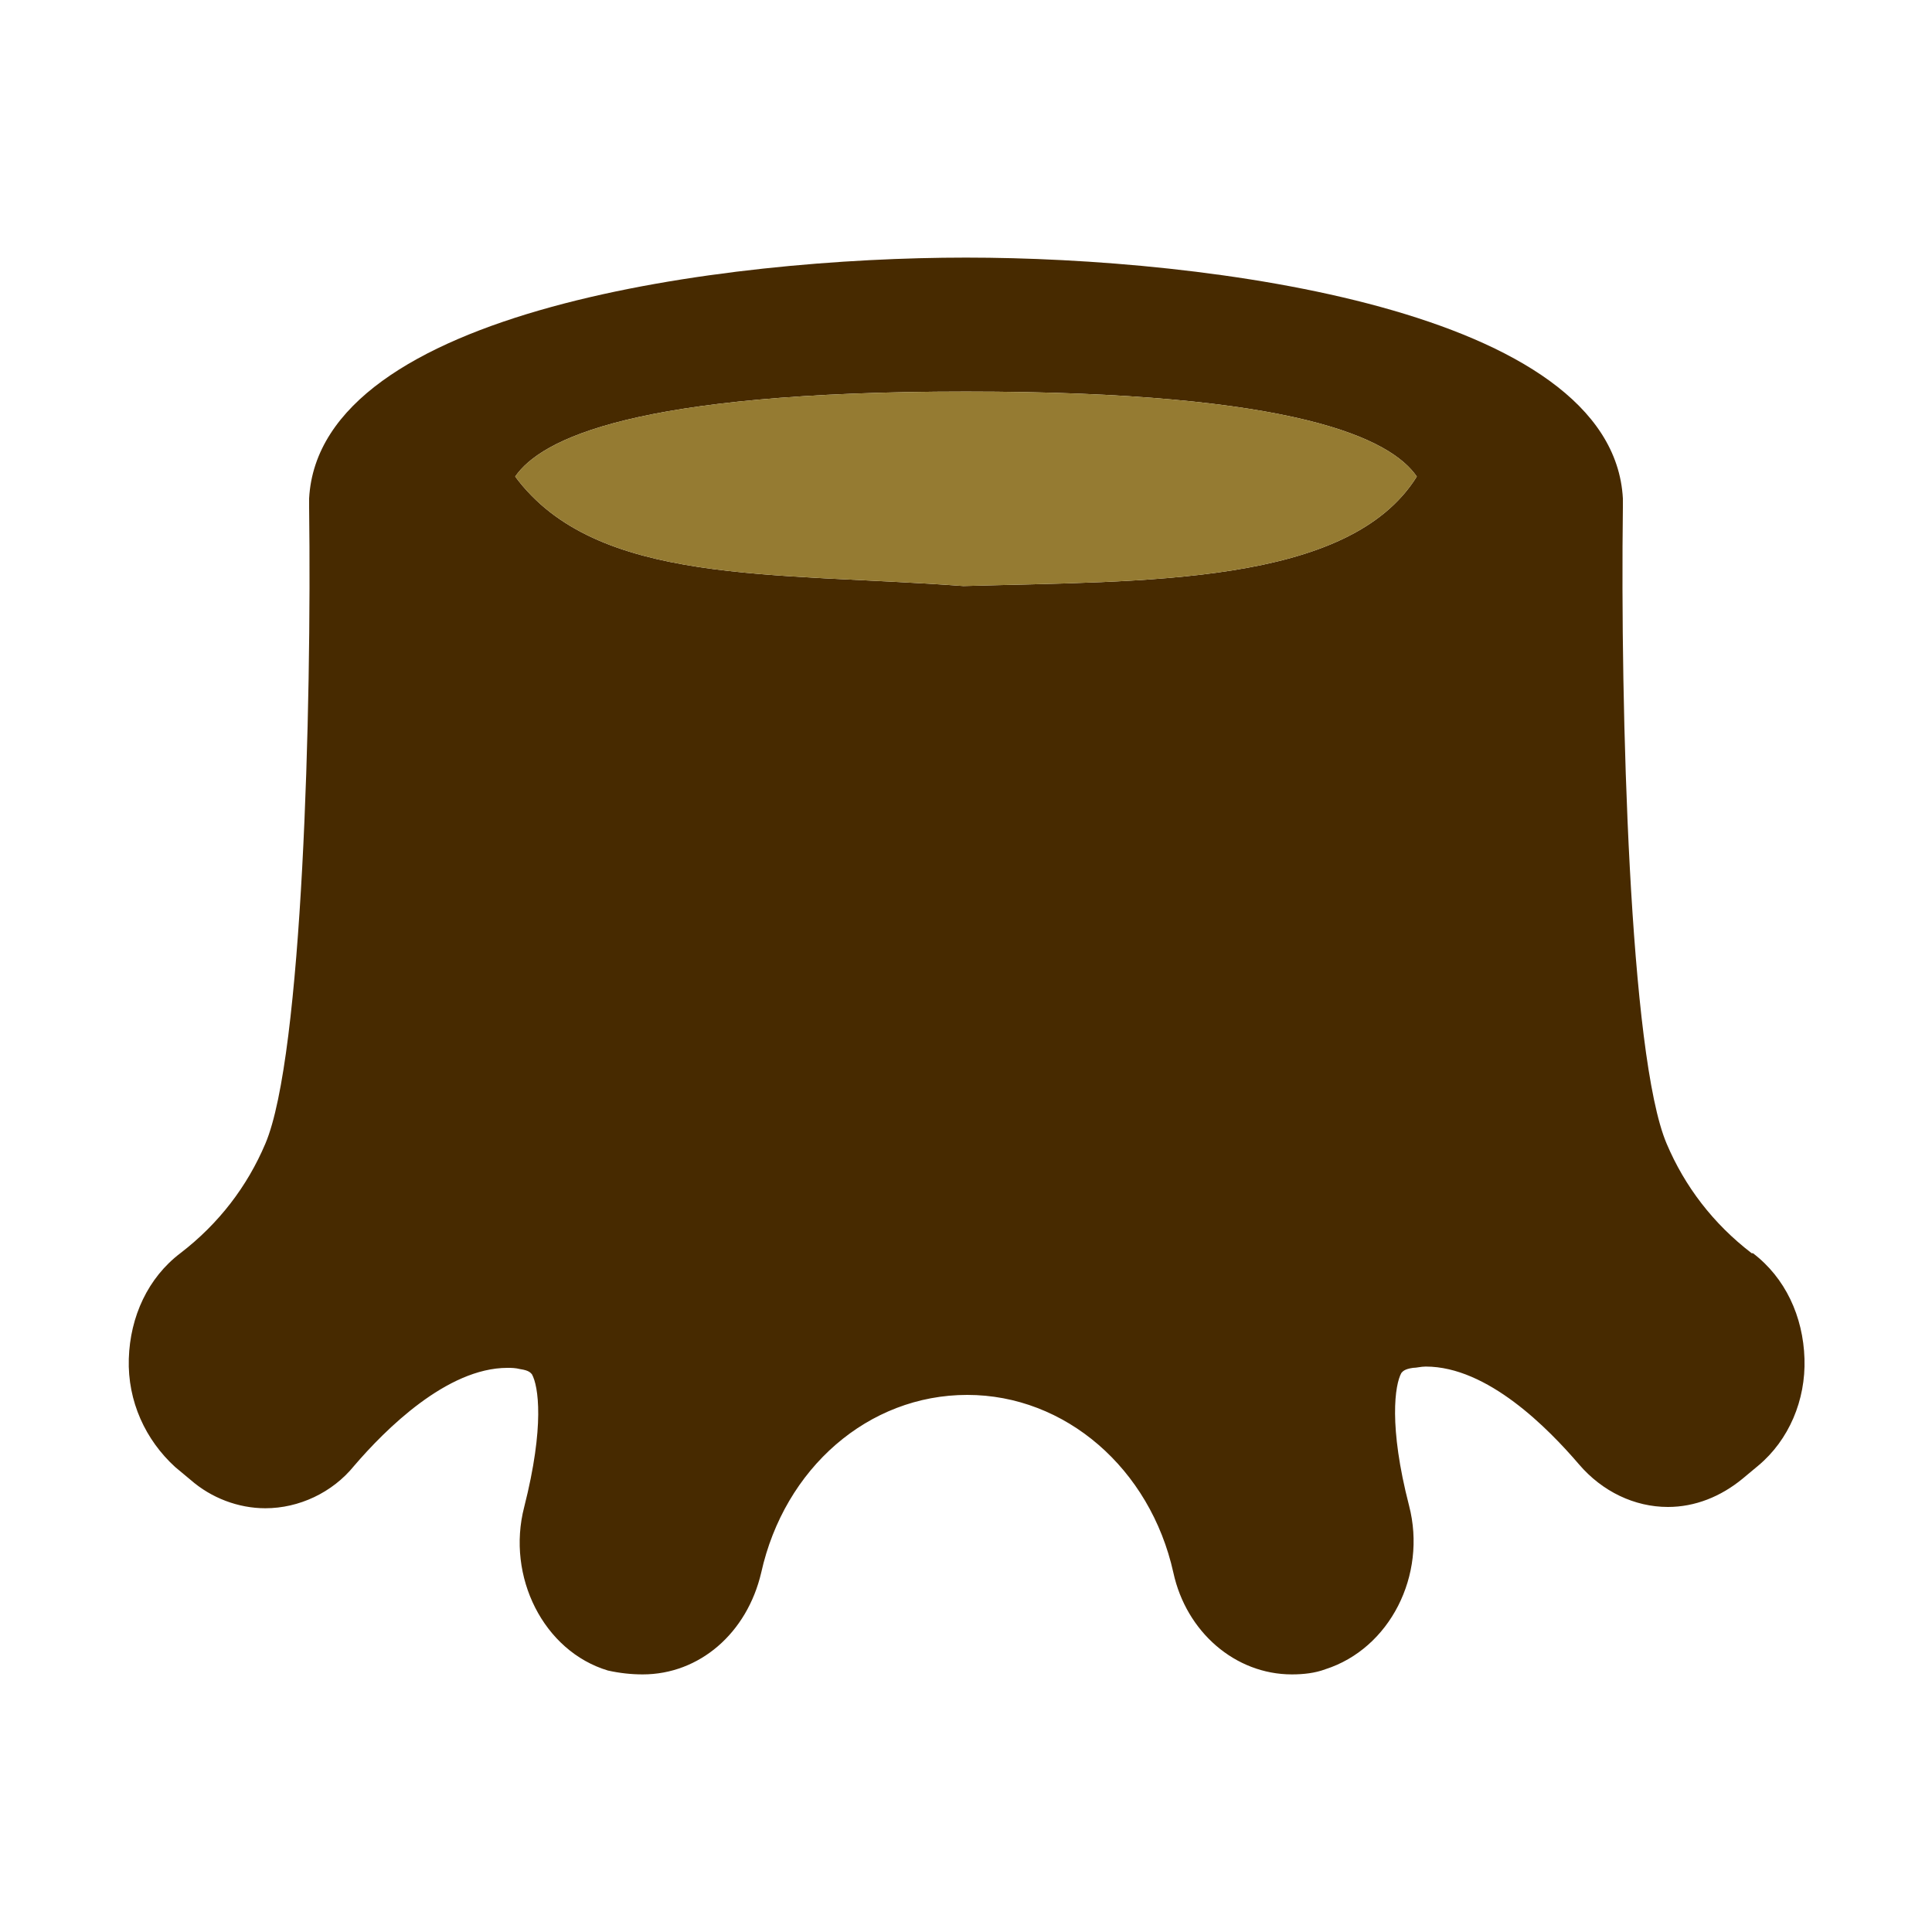
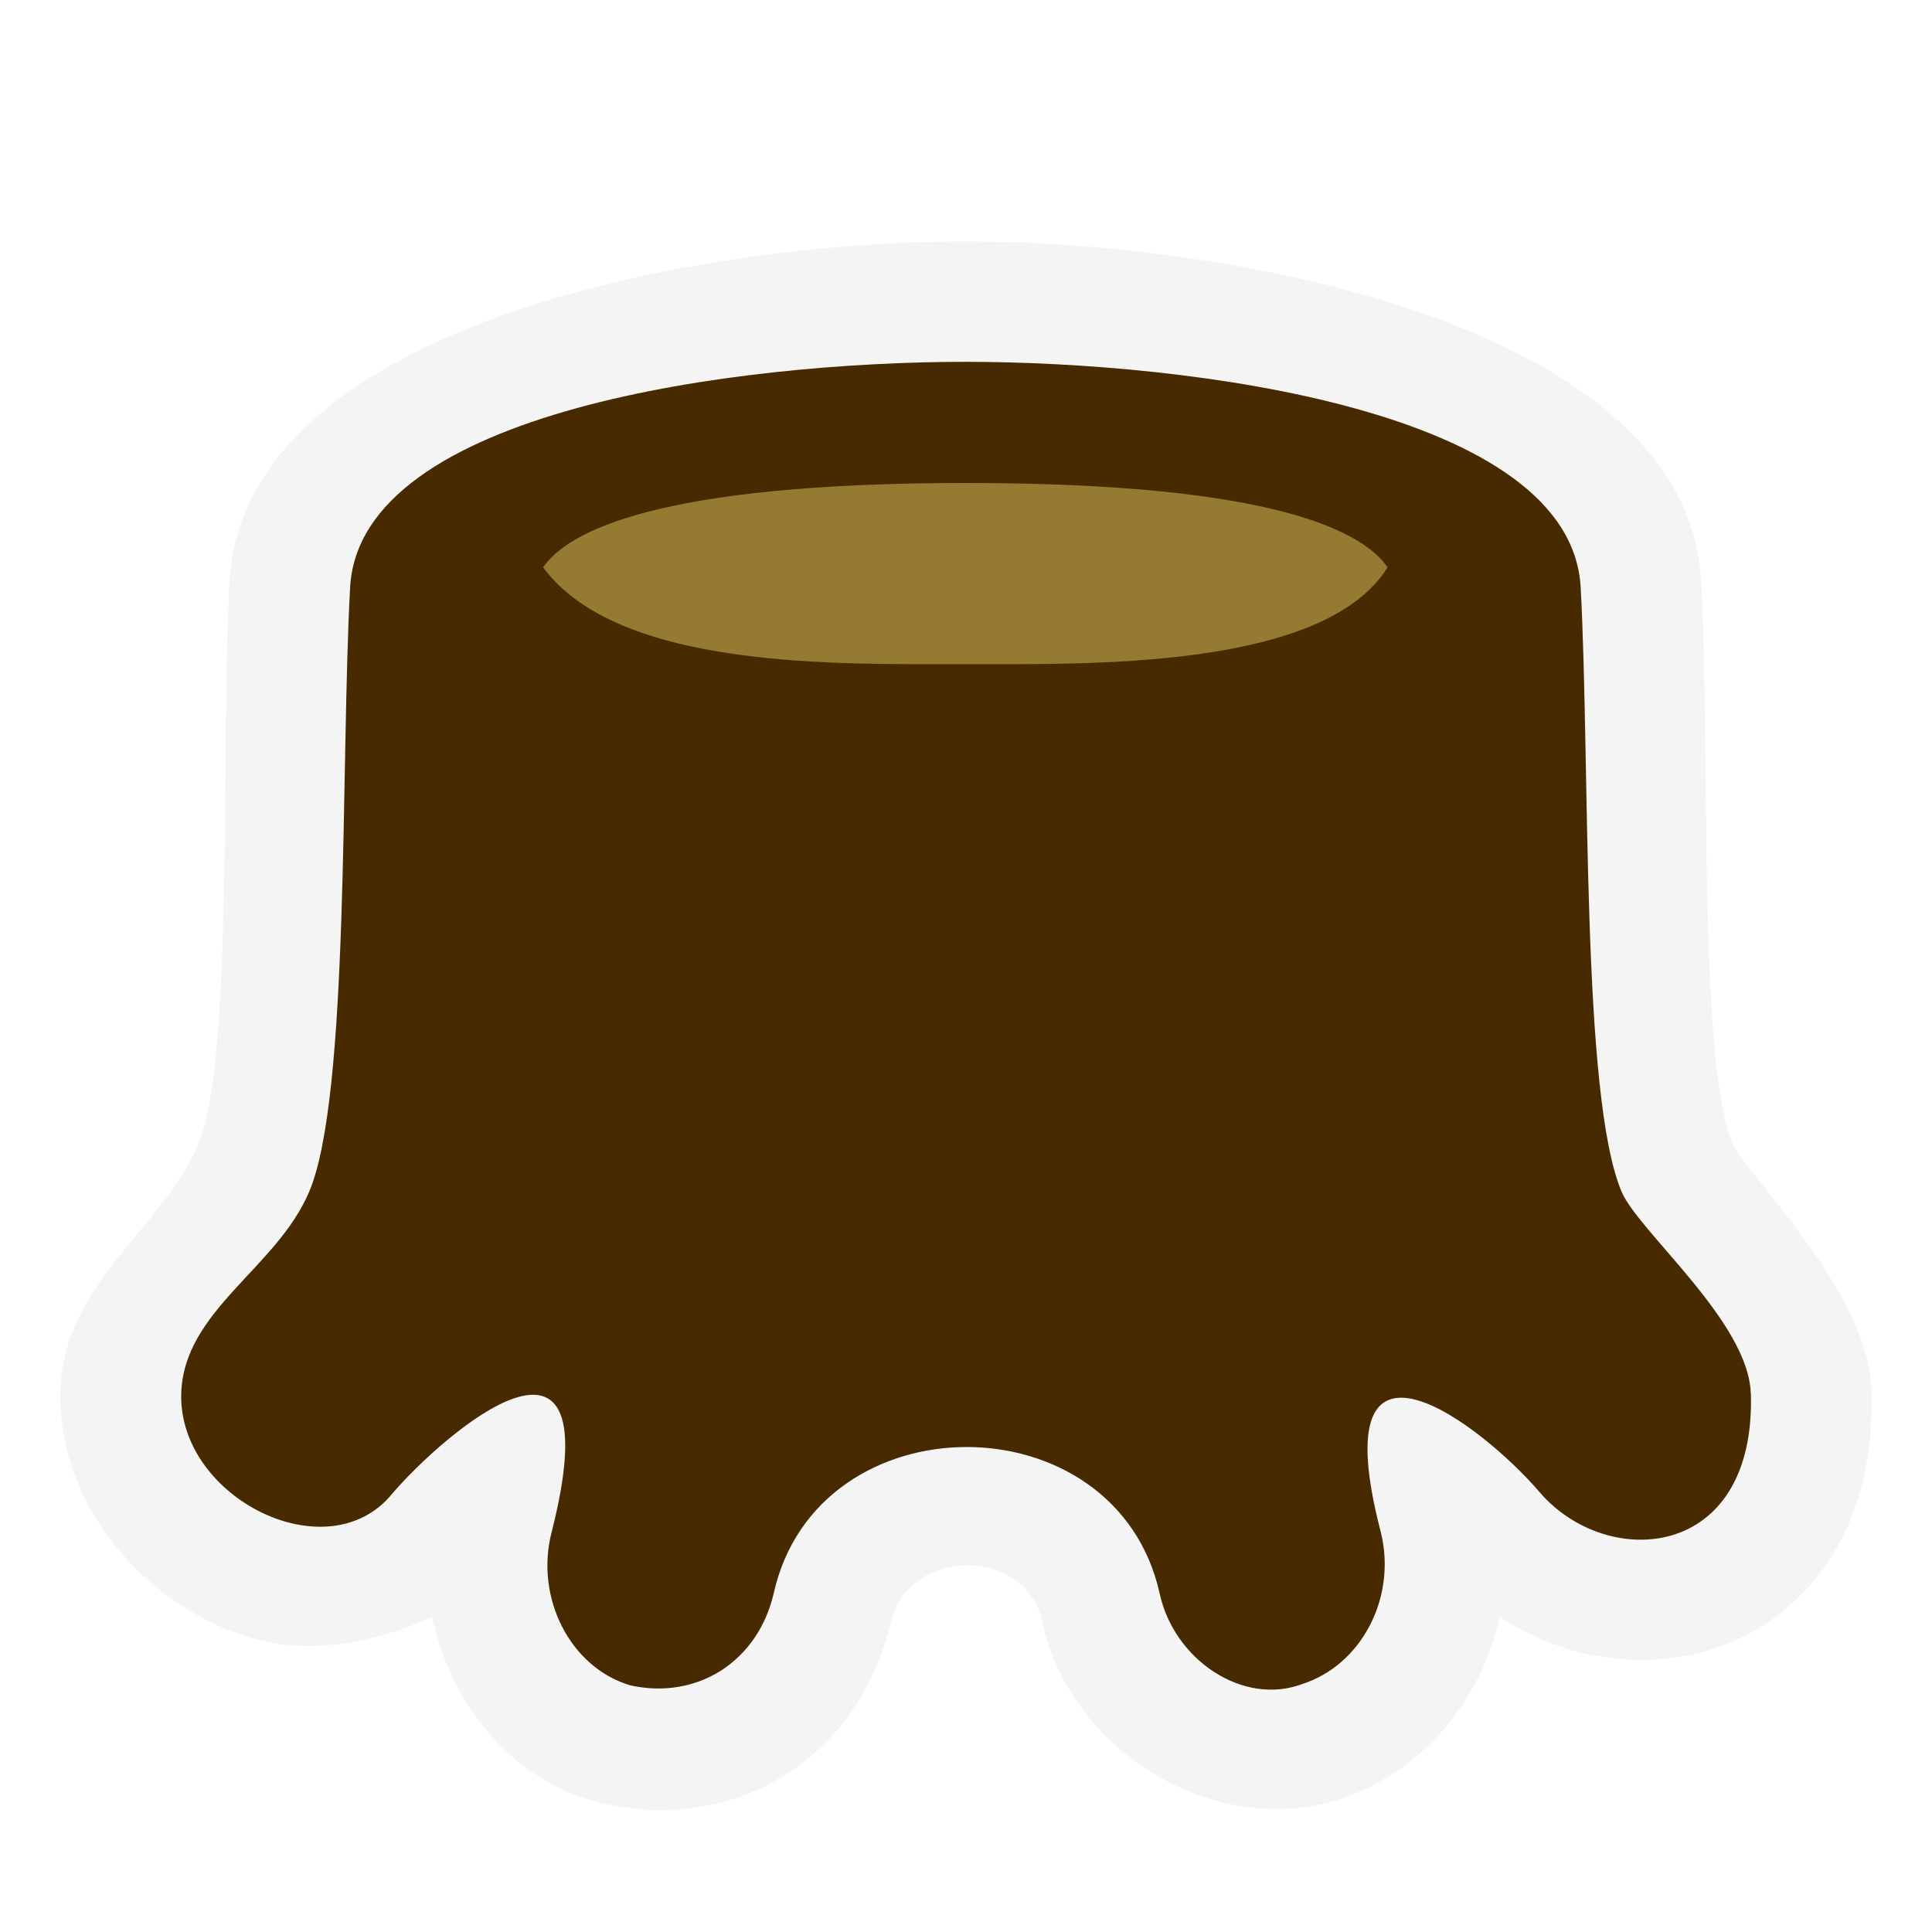
- <svg xmlns="http://www.w3.org/2000/svg" width="100%" height="100%" viewBox="0 0 15 15" version="1.1" xml:space="preserve" style="fill-rule:evenodd;clip-rule:evenodd;stroke-linejoin:round;stroke-miterlimit:2;">
-   <path d="M13.6,9.73c-0.3,-0.23 -0.52,-0.52 -0.66,-0.85c-0.29,-0.68 -0.36,-3.39 -0.34,-4.94l0,-0.07c-0.08,-1.47 -3.23,-1.87 -5.1,-1.87c-1.87,0 -5.02,0.4 -5.1,1.87l-0,0.07c0.02,1.55 -0.05,4.26 -0.34,4.94c-0.14,0.33 -0.36,0.62 -0.66,0.85c-0.25,0.19 -0.39,0.49 -0.4,0.82c-0.01,0.33 0.13,0.63 0.36,0.84l0.12,0.1c0.16,0.14 0.37,0.22 0.58,0.22c0.26,0 0.52,-0.12 0.69,-0.33c0.24,-0.28 0.72,-0.76 1.19,-0.76c0.03,0 0.06,0 0.1,0.01c0.07,0.01 0.08,0.03 0.09,0.04c0.05,0.09 0.1,0.4 -0.06,1.03c-0.14,0.54 0.15,1.12 0.65,1.27c0.09,0.02 0.18,0.03 0.27,0.03c0.44,0 0.81,-0.32 0.92,-0.79c0.18,-0.81 0.83,-1.38 1.6,-1.38c0.76,0 1.42,0.57 1.6,1.38c0.1,0.46 0.48,0.79 0.92,0.79c0.09,0 0.18,-0.01 0.26,-0.04c0.5,-0.16 0.79,-0.73 0.65,-1.27c-0.16,-0.62 -0.11,-0.94 -0.06,-1.03c0.01,-0.01 0.02,-0.03 0.09,-0.04c0.03,0 0.06,-0.01 0.1,-0.01c0.48,0 0.95,0.48 1.19,0.76c0.18,0.21 0.43,0.33 0.69,0.33c0.21,0 0.41,-0.08 0.58,-0.22l0.12,-0.1c0.24,-0.2 0.37,-0.51 0.36,-0.83c-0.01,-0.33 -0.15,-0.63 -0.4,-0.82l-0.01,-0Zm-6.1,-6.69c2.58,0 3.3,0.37 3.5,0.66c-0.53,0.85 -2.12,0.81 -3.52,0.85c-1.47,-0.11 -2.85,0 -3.48,-0.85c0.2,-0.29 0.92,-0.66 3.5,-0.66Z" style="fill:#472a00;fill-rule:nonzero;" />
-   <path d="M7.5,3.04c2.58,0 3.3,0.37 3.5,0.66c-0.53,0.85 -2.12,0.81 -3.52,0.85c-1.47,-0.11 -2.85,0 -3.48,-0.85c0.2,-0.29 0.92,-0.66 3.5,-0.66Z" style="fill:#957b32;" />
+ <svg xmlns="http://www.w3.org/2000/svg" viewBox="0 0 32 32">
+   <path fill="#f4f4f4" d="M28.663 18.869c.185.529 2.311 2.512 2.335 4.179.055 2.036-.806 3.229-1.784 3.866-1.285.836-3.048.747-4.376-.133-.301 1.397-1.302 2.589-2.664 3.025-2.025.648-4.439-.756-4.92-2.97-.27-1.214-2.205-1.216-2.495.022-.523 2.235-2.529 3.511-4.759 3.015-1.48-.329-2.535-1.626-2.844-3.096 0 0-1.453.749-2.862.388-1.782-.456-3.352-2.174-3.293-4.141.054-1.772 1.679-2.657 2.278-4.061s.372-6.584.522-9.335C4.029 5.444 11.398 4 15.989 4s11.96 1.444 12.188 5.628c.147 2.692-.049 7.707.486 9.241" />
+   <path fill="#472a00" d="M28.998 23.078c-.036-1.186-1.858-2.678-2.138-3.337-.675-1.584-.52-7.074-.679-10.011S19.727 5.993 15.99 5.993 5.959 6.792 5.799 9.73c-.16 2.937-.004 8.427-.679 10.011-.538 1.268-2.077 1.963-2.118 3.337-.052 1.73 2.429 2.978 3.497 1.659.849-.99 3.673-3.435 2.638.639-.28 1.079.3 2.238 1.299 2.538 1.117.248 2.116-.399 2.378-1.519.719-3.237 5.675-3.237 6.394 0 .239 1.1 1.383 1.864 2.358 1.499.999-.32 1.579-1.459 1.299-2.538-.984-3.812 1.676-1.761 2.638-.639 1.11 1.295 3.581 1.145 3.497-1.639Z" />
+   <path fill="#957b32" d="M16 8c5.155 0 6.583.818 6.983 1.397C21.924 11.096 18.002 11 16 11c-2.114 0-5.746.096-7.005-1.603C9.395 8.818 10.844 8 16 8" />
</svg>
